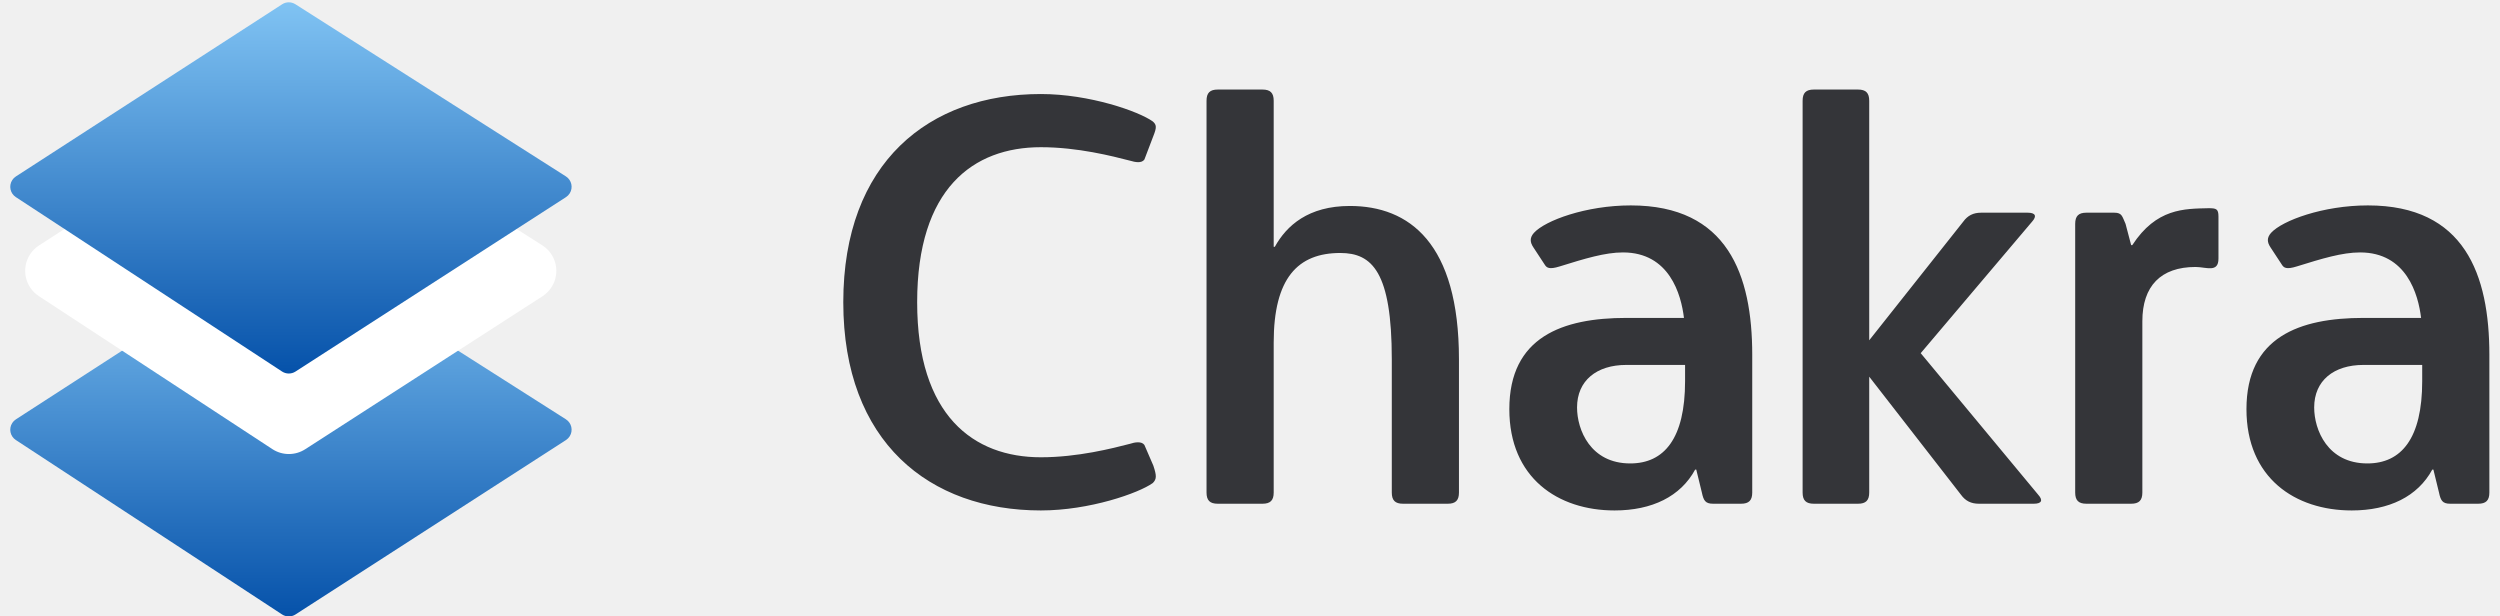
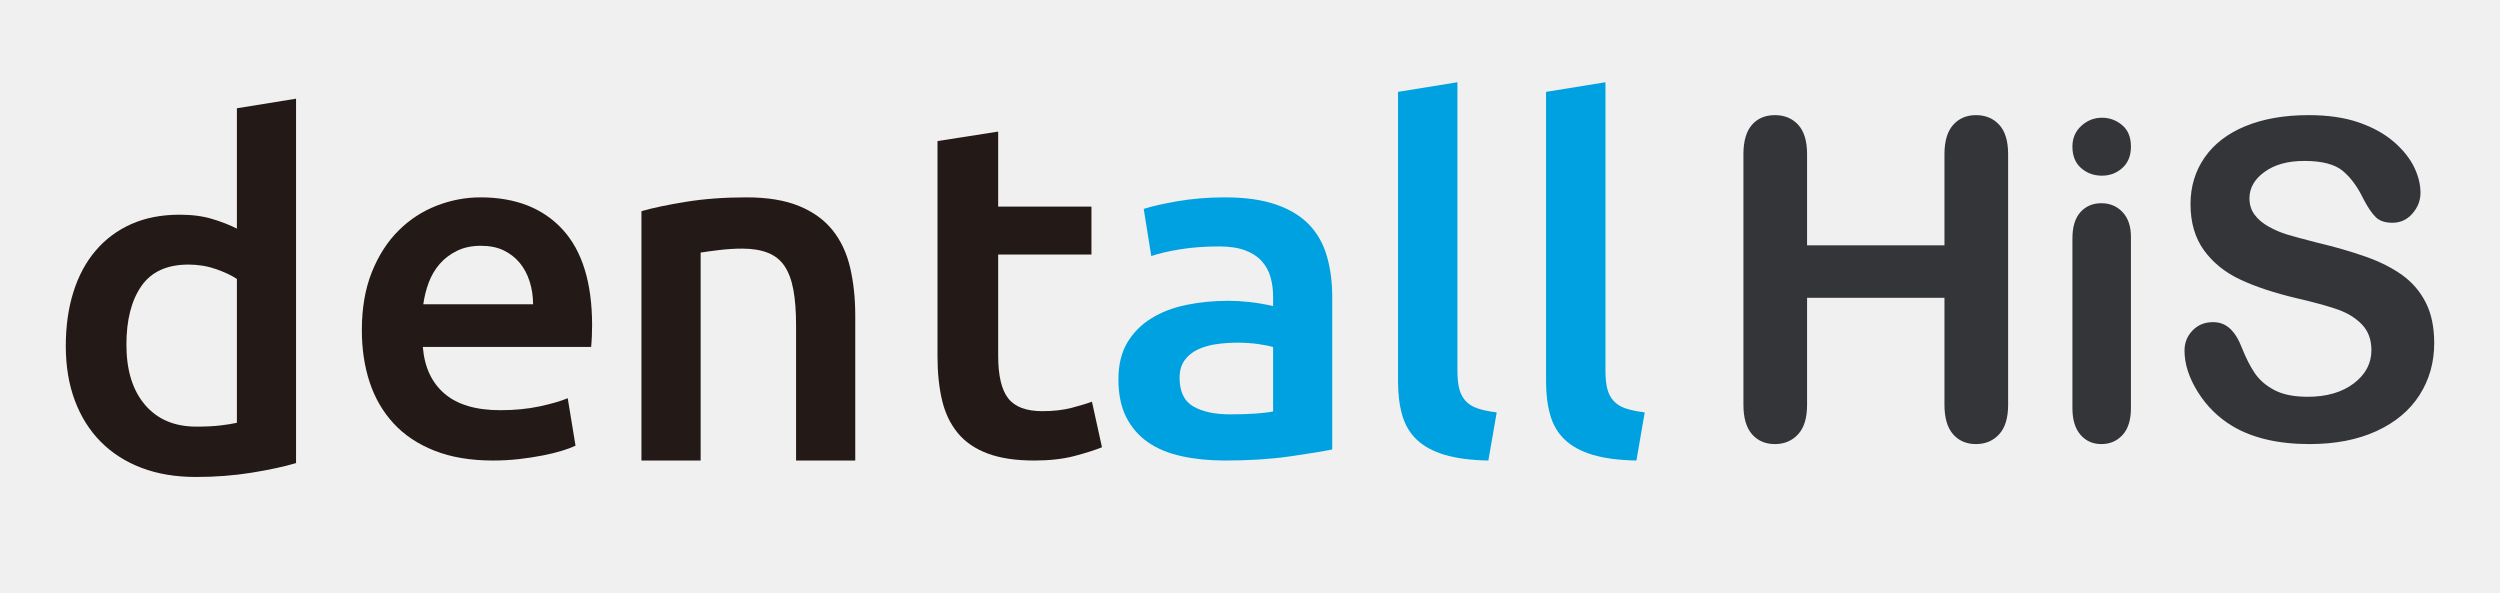
- <svg xmlns="http://www.w3.org/2000/svg" width="134px" height="33px" viewBox="0 0 134 33" version="1.1">
-   <defs>
-     <linearGradient x1="50%" y1="0%" x2="50%" y2="100%" id="linearGradient-1">
-       <stop stop-color="#80C3F3" offset="0%" />
-       <stop stop-color="#0652AA" offset="100%" />
-     </linearGradient>
-   </defs>
-   <g id="Logo" stroke="none" stroke-width="1" fill="none" fill-rule="evenodd">
-     <g id="Group-2" transform="translate(0, -2)">
-       <path d="M55.79,29.36 C58.4,29.36 61.04,28.43 61.79,27.89 C62,27.68 62,27.5 61.82,26.96 L61.34,25.85 C61.19,25.64 60.83,25.7 60.56,25.79 C59.63,26.03 57.77,26.51 55.79,26.51 C52.19,26.51 49.16,24.29 49.16,18.2 C49.16,12.11 52.16,9.89 55.79,9.89 C57.77,9.89 59.63,10.37 60.56,10.61 C60.86,10.7 61.19,10.76 61.34,10.55 L61.82,9.29 C62,8.84 62,8.69 61.79,8.51 C61.04,7.97 58.4,7.04 55.79,7.04 C49.79,7.04 45.2,10.7 45.2,18.2 C45.2,25.7 49.82,29.36 55.79,29.36 Z M67.67,29 C68.09,29 68.27,28.82 68.27,28.4 L68.27,20.36 C68.27,16.91 69.56,15.56 71.84,15.56 C73.55,15.56 74.6,16.58 74.6,21.26 L74.6,28.4 C74.6,28.82 74.78,29 75.2,29 L77.6,29 C78.02,29 78.2,28.82 78.2,28.4 L78.2,21.26 C78.2,15.02 75.53,13.04 72.35,13.04 C70.13,13.04 68.96,14.09 68.33,15.23 L68.27,15.23 L68.27,7.4 C68.27,6.98 68.09,6.8 67.67,6.8 L65.27,6.8 C64.85,6.8 64.67,6.98 64.67,7.4 L64.67,28.4 C64.67,28.82 64.85,29 65.27,29 L67.67,29 Z M86.54,29.36 C88.55,29.36 90.08,28.61 90.86,27.17 L90.92,27.17 L91.22,28.4 C91.31,28.82 91.4,29 91.82,29 L93.32,29 C93.74,29 93.92,28.82 93.92,28.4 L93.92,21.02 C93.92,16.73 92.6,13.01 87.41,13.01 C85.01,13.01 82.82,13.82 82.22,14.48 C81.98,14.75 82.01,14.99 82.19,15.26 L82.82,16.22 C82.91,16.34 83.03,16.46 83.6,16.28 C84.95,15.86 86.03,15.53 86.99,15.53 C89.48,15.53 90.11,17.78 90.26,19.04 L87.17,19.04 C83.75,19.04 80.9,20.06 80.9,23.93 C80.9,27.62 83.51,29.36 86.54,29.36 Z M87.38,26.84 C85.25,26.84 84.53,25.04 84.53,23.84 C84.53,22.4 85.58,21.56 87.17,21.56 L90.32,21.56 L90.32,22.43 C90.32,25.49 89.21,26.84 87.38,26.84 Z M99.59,29 C100.01,29 100.19,28.82 100.19,28.4 L100.19,22.19 L105.11,28.52 C105.35,28.85 105.65,29 106.07,29 L109.01,29 C109.43,29 109.52,28.82 109.25,28.52 L102.95,20.93 L108.92,13.88 C109.19,13.58 109.1,13.4 108.68,13.4 L106.19,13.4 C105.77,13.4 105.47,13.55 105.23,13.88 L100.19,20.24 L100.19,7.4 C100.19,6.98 100.01,6.8 99.59,6.8 L97.22,6.8 C96.8,6.8 96.62,6.98 96.62,7.4 L96.62,28.4 C96.62,28.82 96.8,29 97.22,29 L99.59,29 Z M114.23,29 C114.65,29 114.83,28.82 114.83,28.4 L114.83,19.22 C114.83,17.33 115.82,16.31 117.68,16.31 C118.25,16.31 118.91,16.64 118.91,15.86 L118.91,13.61 C118.91,13.19 118.79,13.16 118.37,13.16 C117.08,13.19 115.58,13.16 114.29,15.14 L114.23,15.14 L113.93,14 C113.75,13.61 113.75,13.4 113.33,13.4 L111.83,13.4 C111.41,13.4 111.23,13.58 111.23,14 L111.23,28.4 C111.23,28.82 111.41,29 111.83,29 L114.23,29 Z M126.05,29.36 C128.06,29.36 129.59,28.61 130.37,27.17 L130.43,27.17 L130.73,28.4 C130.82,28.82 130.91,29 131.33,29 L132.83,29 C133.25,29 133.43,28.82 133.43,28.4 L133.43,21.02 C133.43,16.73 132.11,13.01 126.92,13.01 C124.52,13.01 122.33,13.82 121.73,14.48 C121.49,14.75 121.52,14.99 121.7,15.26 L122.33,16.22 C122.42,16.34 122.54,16.46 123.11,16.28 C124.46,15.86 125.54,15.53 126.5,15.53 C128.99,15.53 129.62,17.78 129.77,19.04 L126.68,19.04 C123.26,19.04 120.41,20.06 120.41,23.93 C120.41,27.62 123.02,29.36 126.05,29.36 Z M126.89,26.84 C124.76,26.84 124.04,25.04 124.04,23.84 C124.04,22.4 125.09,21.56 126.68,21.56 L129.83,21.56 L129.83,22.43 C129.83,25.49 128.72,26.84 126.89,26.84 Z" id="Chakra" fill="#343539" fill-rule="nonzero" />
-       <g id="Group" transform="translate(0, 2)">
-         <path d="M15.833,13.247 L30.333,22.475 C30.64,22.671 30.731,23.079 30.535,23.386 C30.484,23.467 30.416,23.535 30.336,23.587 L15.837,32.936 C15.618,33.077 15.336,33.076 15.117,32.933 L0.848,23.584 C0.543,23.384 0.458,22.975 0.658,22.67 C0.708,22.593 0.774,22.528 0.851,22.478 L15.121,13.25 C15.337,13.11 15.616,13.109 15.833,13.247 Z" id="Rectangle" fill="url(#linearGradient-1)" />
-         <path d="M16.353,5.058 L29.069,13.151 C29.824,13.631 30.046,14.632 29.566,15.387 C29.44,15.584 29.273,15.752 29.077,15.879 L16.361,24.078 C15.823,24.425 15.131,24.422 14.596,24.071 L2.082,15.872 C1.333,15.382 1.124,14.378 1.614,13.63 C1.738,13.441 1.9,13.28 2.09,13.157 L14.604,5.064 C15.135,4.72 15.819,4.718 16.353,5.058 Z" id="Rectangle" fill="#FFFFFF" />
-         <path d="M15.833,0.227 L30.333,9.455 C30.64,9.651 30.731,10.059 30.535,10.366 C30.484,10.447 30.416,10.515 30.336,10.567 L15.837,19.916 C15.618,20.057 15.336,20.056 15.117,19.913 L0.848,10.564 C0.543,10.364 0.458,9.955 0.658,9.65 C0.708,9.573 0.774,9.508 0.851,9.458 L15.121,0.23 C15.337,0.09 15.616,0.089 15.833,0.227 Z" id="Rectangle" fill="url(#linearGradient-1)" />
-       </g>
-     </g>
+ <svg xmlns="http://www.w3.org/2000/svg" width="152px" height="36px" viewBox="0 0 152 36" version="1.1">
+   <g id="Artboard" stroke="none" stroke-width="1" fill="none" fill-rule="evenodd">
+     <path d="M7.686,20.954 C7.686,22.51 8.062,23.729 8.815,24.613 C9.568,25.497 10.609,25.939 11.937,25.939 C12.511,25.939 13.001,25.915 13.408,25.866 C13.814,25.818 14.146,25.764 14.403,25.706 L14.403,16.961 C14.086,16.747 13.665,16.548 13.14,16.363 C12.615,16.179 12.055,16.086 11.461,16.086 C10.153,16.086 9.197,16.523 8.592,17.398 C7.988,18.272 7.686,19.458 7.686,20.954 L7.686,20.954 Z M18,28.155 C17.287,28.369 16.39,28.563 15.31,28.738 C14.23,28.913 13.096,29 11.907,29 C10.678,29 9.578,28.815 8.607,28.446 C7.636,28.077 6.809,27.548 6.125,26.858 C5.442,26.168 4.916,25.332 4.55,24.351 C4.183,23.369 4,22.266 4,21.042 C4,19.837 4.153,18.744 4.461,17.762 C4.768,16.781 5.219,15.94 5.813,15.241 C6.408,14.541 7.131,14.002 7.983,13.623 C8.835,13.244 9.816,13.054 10.926,13.054 C11.679,13.054 12.342,13.142 12.917,13.317 C13.492,13.492 13.987,13.686 14.403,13.9 L14.403,6.583 L18,6 L18,28.155 Z" id="Fill-1" fill="#231916" />
+     <path d="M32.411,18.499 C32.411,18.014 32.341,17.552 32.203,17.115 C32.065,16.678 31.862,16.299 31.596,15.978 C31.328,15.658 31.002,15.405 30.616,15.22 C30.231,15.036 29.771,14.944 29.237,14.944 C28.684,14.944 28.199,15.046 27.784,15.25 C27.369,15.454 27.017,15.721 26.731,16.051 C26.444,16.382 26.222,16.76 26.064,17.188 C25.905,17.615 25.797,18.052 25.737,18.499 L32.411,18.499 Z M22,20.073 C22,18.732 22.203,17.557 22.608,16.546 C23.013,15.537 23.552,14.696 24.225,14.026 C24.896,13.355 25.668,12.85 26.538,12.51 C27.408,12.17 28.298,12 29.208,12 C31.343,12 33.009,12.651 34.206,13.953 C35.402,15.255 36,17.198 36,19.782 C36,19.976 35.995,20.194 35.985,20.437 C35.975,20.681 35.96,20.899 35.941,21.093 L25.708,21.093 C25.806,22.317 26.246,23.264 27.028,23.935 C27.809,24.605 28.941,24.94 30.424,24.94 C31.294,24.94 32.089,24.862 32.811,24.707 C33.533,24.551 34.102,24.386 34.517,24.211 L34.992,27.097 C34.794,27.194 34.522,27.296 34.176,27.403 C33.83,27.51 33.434,27.607 32.989,27.694 C32.544,27.781 32.065,27.854 31.551,27.913 C31.036,27.971 30.513,28 29.979,28 C28.614,28 27.428,27.8 26.42,27.403 C25.411,27.005 24.581,26.451 23.928,25.741 C23.275,25.032 22.791,24.197 22.474,23.235 C22.158,22.273 22,21.22 22,20.073 L22,20.073 Z" id="Fill-3" fill="#231916" />
+     <path d="M39,12.839 C39.694,12.639 40.596,12.45 41.707,12.27 C42.818,12.09 44.047,12 45.396,12 C46.665,12 47.726,12.175 48.579,12.524 C49.432,12.874 50.111,13.363 50.617,13.992 C51.123,14.622 51.479,15.381 51.688,16.27 C51.896,17.159 52,18.133 52,19.191 L52,28 L48.401,28 L48.401,19.76 C48.401,18.921 48.346,18.207 48.237,17.618 C48.128,17.029 47.949,16.55 47.702,16.18 C47.453,15.81 47.116,15.541 46.69,15.371 C46.263,15.201 45.743,15.116 45.128,15.116 C44.672,15.116 44.196,15.146 43.7,15.206 C43.204,15.266 42.837,15.316 42.599,15.356 L42.599,28 L39,28 L39,12.839 Z" id="Fill-5" fill="#231916" />
+     <path d="M57,8.577 L60.689,8 L60.689,12.56 L66.36,12.56 L66.36,15.475 L60.689,15.475 L60.689,21.622 C60.689,22.834 60.892,23.7 61.299,24.22 C61.705,24.739 62.396,24.999 63.372,24.999 C64.043,24.999 64.637,24.932 65.156,24.797 C65.674,24.662 66.085,24.537 66.39,24.421 L67,27.192 C66.573,27.365 66.014,27.543 65.323,27.726 C64.632,27.908 63.819,28 62.884,28 C61.746,28 60.796,27.856 60.033,27.567 C59.271,27.279 58.666,26.86 58.22,26.312 C57.772,25.763 57.457,25.1 57.274,24.32 C57.091,23.541 57,22.651 57,21.651 L57,8.577 Z" id="Fill-7" fill="#231916" />
+     <path d="M74.792,25.192 C75.939,25.192 76.81,25.133 77.404,25.017 L77.404,21.097 C77.199,21.038 76.902,20.98 76.513,20.921 C76.123,20.863 75.693,20.834 75.222,20.834 C74.812,20.834 74.397,20.863 73.977,20.921 C73.558,20.98 73.178,21.087 72.841,21.243 C72.502,21.399 72.231,21.619 72.026,21.901 C71.821,22.184 71.719,22.54 71.719,22.969 C71.719,23.808 71.995,24.388 72.549,24.709 C73.102,25.031 73.849,25.192 74.792,25.192 M74.485,12 C75.714,12 76.748,12.146 77.589,12.439 C78.428,12.731 79.099,13.141 79.602,13.667 C80.103,14.194 80.462,14.833 80.677,15.583 C80.892,16.334 81,17.158 81,18.055 L81,27.327 C80.426,27.444 79.56,27.586 78.403,27.752 C77.245,27.917 75.939,28 74.485,28 C73.521,28 72.641,27.912 71.841,27.737 C71.042,27.561 70.361,27.279 69.798,26.889 C69.234,26.499 68.794,25.992 68.476,25.367 C68.158,24.744 68,23.974 68,23.057 C68,22.179 68.179,21.438 68.538,20.834 C68.896,20.23 69.383,19.737 69.998,19.357 C70.612,18.976 71.324,18.703 72.134,18.537 C72.943,18.372 73.788,18.289 74.669,18.289 C75.079,18.289 75.509,18.313 75.96,18.362 C76.41,18.411 76.892,18.493 77.404,18.611 L77.404,18.026 C77.404,17.616 77.353,17.226 77.25,16.856 C77.148,16.485 76.969,16.159 76.713,15.876 C76.456,15.593 76.118,15.374 75.699,15.218 C75.278,15.062 74.751,14.983 74.116,14.983 C73.255,14.983 72.466,15.042 71.749,15.159 C71.032,15.276 70.448,15.413 69.998,15.569 L69.537,12.702 C70.008,12.546 70.694,12.39 71.596,12.234 C72.497,12.078 73.46,12 74.485,12" id="Fill-9" fill="#00A1E1" />
+     <path d="M90.492,28 C89.418,27.98 88.527,27.863 87.821,27.649 C87.114,27.434 86.552,27.127 86.134,26.727 C85.717,26.328 85.423,25.83 85.254,25.235 C85.084,24.64 85,23.962 85,23.201 L85,5.585 L88.612,5 L88.612,22.528 C88.612,22.957 88.646,23.318 88.717,23.611 C88.786,23.903 88.91,24.152 89.09,24.357 C89.269,24.562 89.512,24.718 89.821,24.825 C90.129,24.932 90.522,25.015 91,25.074 L90.492,28 Z" id="Fill-11" fill="#00A1E1" />
+     <path d="M99.493,28 C98.418,27.98 97.527,27.863 96.821,27.649 C96.114,27.434 95.552,27.127 95.134,26.727 C94.716,26.328 94.423,25.83 94.254,25.235 C94.084,24.64 94,23.962 94,23.201 L94,5.585 L97.612,5 L97.612,22.528 C97.612,22.957 97.647,23.318 97.717,23.611 C97.786,23.903 97.911,24.152 98.09,24.357 C98.269,24.562 98.512,24.718 98.821,24.825 C99.129,24.932 99.523,25.015 100,25.074 L99.493,28 Z" id="Fill-14" fill="#00A1E1" />
+     <path d="M120.139,27 C120.712,27 121.182,26.802 121.546,26.406 C121.911,26.011 122.094,25.412 122.094,24.612 L122.094,24.612 L122.094,9.375 C122.094,8.574 121.913,7.978 121.553,7.587 C121.192,7.196 120.721,7 120.139,7 C119.566,7 119.103,7.198 118.751,7.594 C118.399,7.989 118.223,8.583 118.223,9.375 L118.223,9.375 L118.223,14.916 L109.87,14.916 L109.87,9.375 C109.87,8.574 109.69,7.978 109.33,7.587 C108.969,7.196 108.498,7 107.916,7 C107.325,7 106.858,7.198 106.515,7.594 C106.172,7.989 106,8.583 106,9.375 L106,9.375 L106,24.612 C106,25.404 106.174,26 106.521,26.4 C106.869,26.8 107.334,27 107.916,27 C108.489,27 108.958,26.802 109.323,26.406 C109.688,26.011 109.87,25.412 109.87,24.612 L109.87,24.612 L109.87,18.108 L118.223,18.108 L118.223,24.612 C118.223,25.404 118.397,26 118.745,26.4 C119.092,26.8 119.557,27 120.139,27 Z M127.801,10.681 C128.279,10.681 128.692,10.525 129.039,10.212 C129.387,9.9 129.561,9.467 129.561,8.913 C129.561,8.341 129.383,7.906 129.026,7.607 C128.67,7.308 128.262,7.158 127.801,7.158 C127.324,7.158 126.904,7.323 126.544,7.653 C126.183,7.983 126.003,8.403 126.003,8.913 C126.003,9.476 126.179,9.911 126.531,10.219 C126.883,10.527 127.306,10.681 127.801,10.681 Z M127.762,27 C128.284,27 128.714,26.815 129.052,26.446 C129.391,26.077 129.561,25.531 129.561,24.81 L129.561,24.81 L129.561,14.401 C129.561,13.759 129.391,13.258 129.052,12.897 C128.714,12.536 128.284,12.356 127.762,12.356 C127.241,12.356 126.818,12.536 126.492,12.897 C126.166,13.258 126.003,13.794 126.003,14.507 L126.003,14.507 L126.003,24.81 C126.003,25.514 126.166,26.055 126.492,26.433 C126.818,26.811 127.241,27 127.762,27 Z M140.416,27 C141.988,27 143.348,26.736 144.495,26.208 C145.641,25.681 146.512,24.951 147.107,24.018 C147.702,23.086 148,22.035 148,20.865 C148,19.889 147.828,19.065 147.485,18.392 C147.142,17.719 146.664,17.163 146.052,16.723 C145.439,16.283 144.697,15.909 143.823,15.602 C142.95,15.294 141.975,15.012 140.898,14.757 C140.038,14.537 139.421,14.37 139.047,14.256 C138.674,14.142 138.305,13.983 137.94,13.781 C137.575,13.579 137.288,13.337 137.08,13.055 C136.871,12.774 136.767,12.44 136.767,12.053 C136.767,11.428 137.073,10.894 137.686,10.45 C138.298,10.006 139.104,9.784 140.103,9.784 C141.18,9.784 141.962,9.988 142.449,10.397 C142.935,10.806 143.352,11.376 143.7,12.106 C143.969,12.616 144.219,12.983 144.449,13.207 C144.679,13.431 145.016,13.544 145.459,13.544 C145.945,13.544 146.352,13.357 146.677,12.983 C147.003,12.609 147.166,12.189 147.166,11.723 C147.166,11.213 147.036,10.69 146.775,10.153 C146.514,9.617 146.102,9.104 145.537,8.616 C144.972,8.128 144.262,7.737 143.406,7.442 C142.551,7.147 141.536,7 140.364,7 C138.895,7 137.618,7.222 136.532,7.666 C135.446,8.11 134.617,8.746 134.043,9.573 C133.47,10.399 133.183,11.345 133.183,12.409 C133.183,13.526 133.455,14.46 133.998,15.212 C134.541,15.964 135.275,16.558 136.2,16.993 C137.125,17.429 138.274,17.809 139.647,18.135 C140.672,18.372 141.491,18.596 142.103,18.807 C142.716,19.018 143.215,19.324 143.602,19.724 C143.989,20.124 144.182,20.646 144.182,21.288 C144.182,22.097 143.823,22.772 143.107,23.313 C142.39,23.854 141.458,24.124 140.312,24.124 C139.478,24.124 138.804,23.99 138.292,23.722 C137.779,23.453 137.382,23.113 137.099,22.699 C136.817,22.286 136.554,21.771 136.311,21.156 C136.111,20.637 135.87,20.245 135.588,19.982 C135.305,19.718 134.96,19.586 134.552,19.586 C134.048,19.586 133.633,19.755 133.307,20.094 C132.981,20.432 132.818,20.839 132.818,21.314 C132.818,22.132 133.09,22.974 133.633,23.84 C134.176,24.707 134.882,25.399 135.751,25.918 C136.975,26.639 138.531,27 140.416,27 Z" id="HiS" fill="#343539" fill-rule="nonzero" />
  </g>
</svg>
